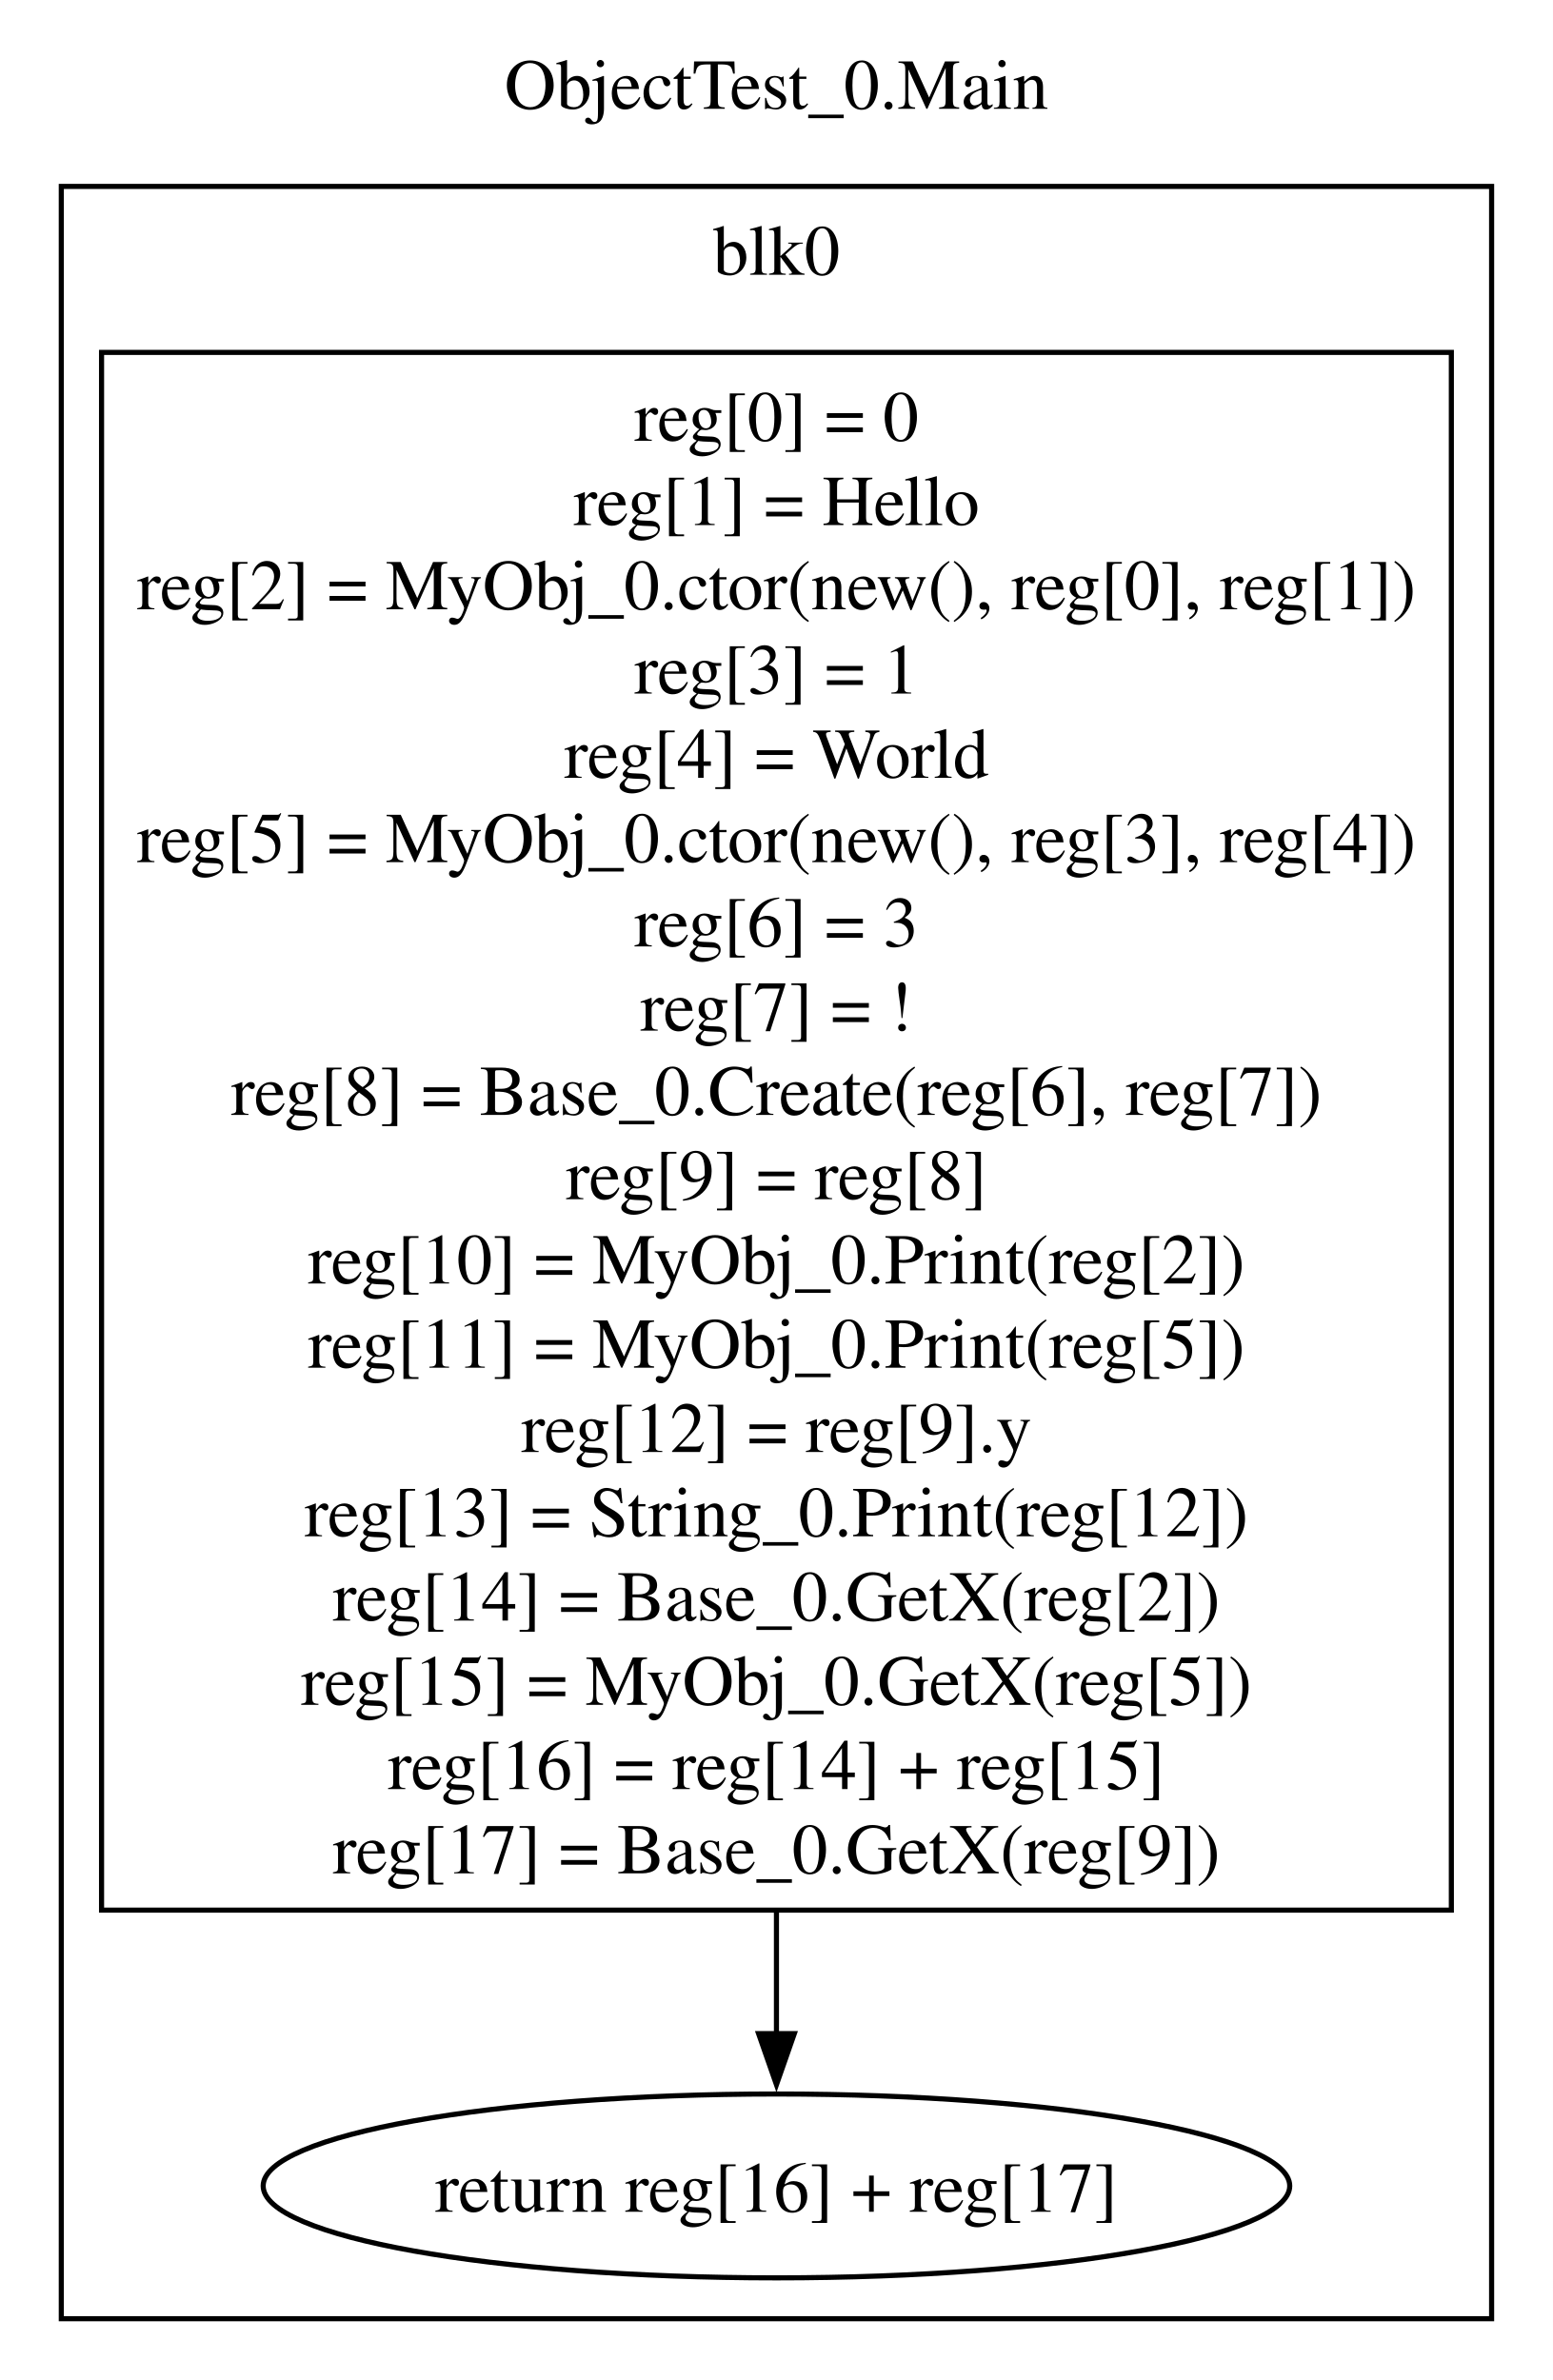
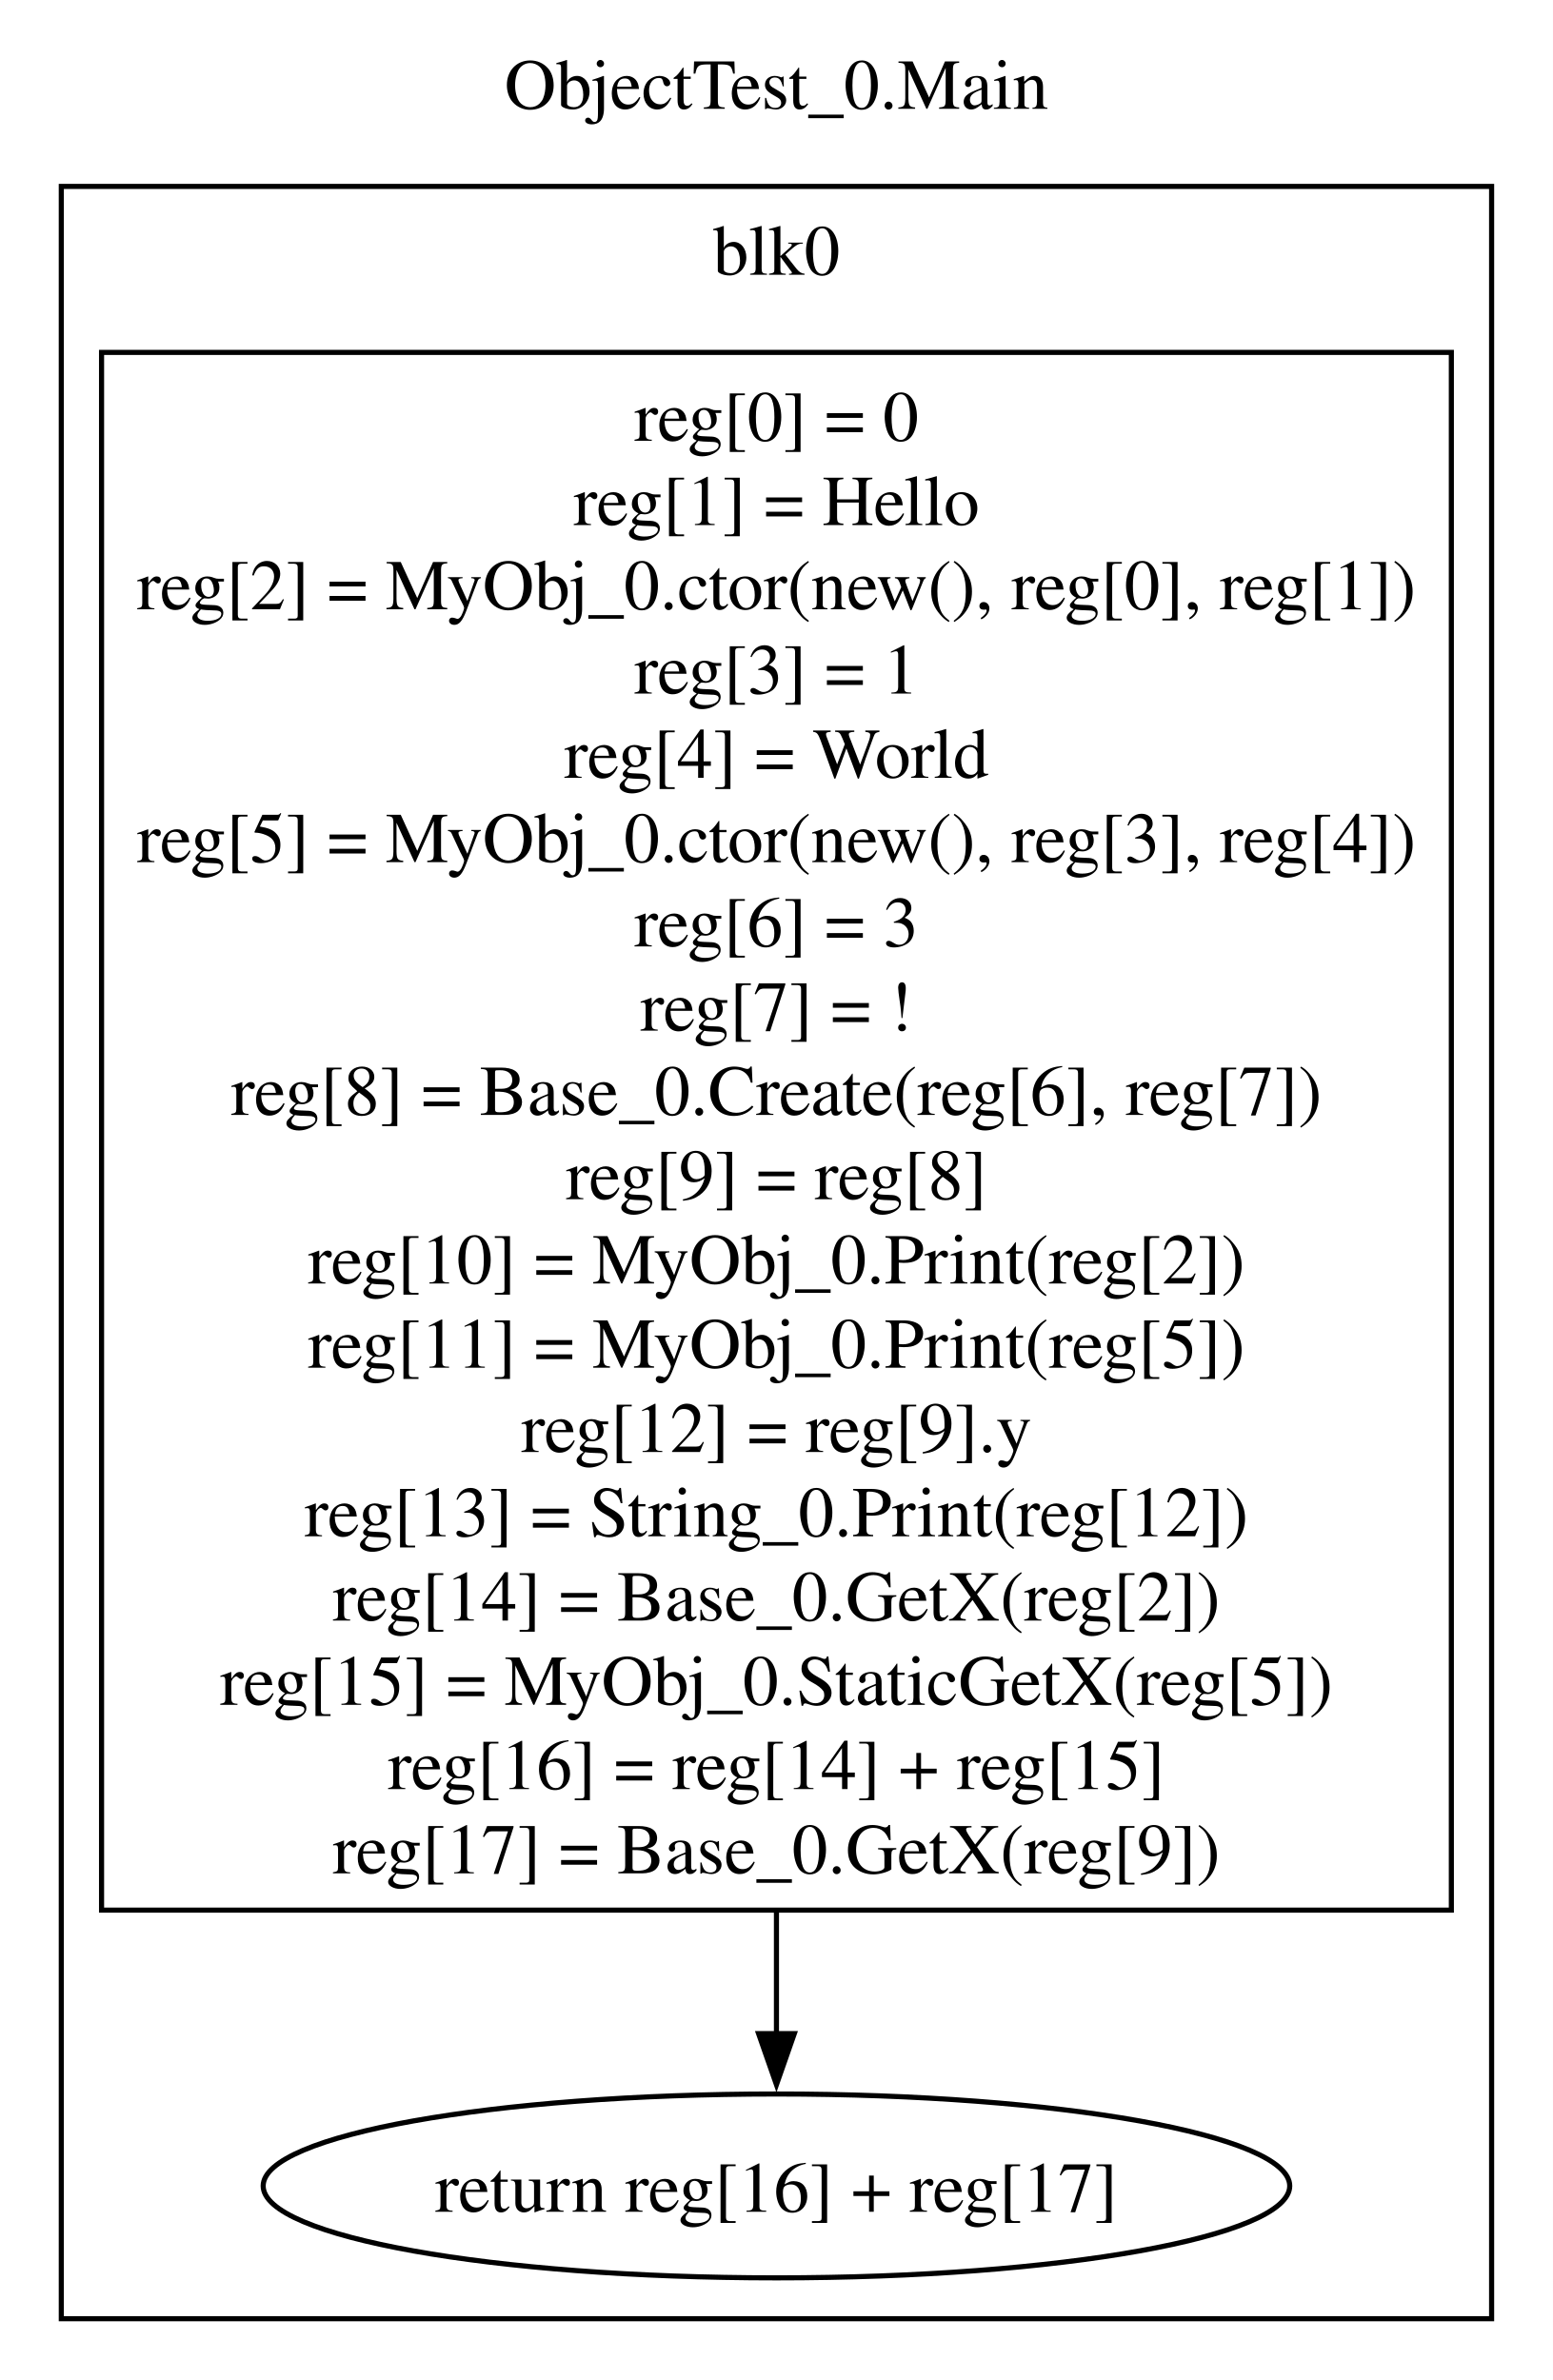
<svg xmlns="http://www.w3.org/2000/svg" width="304pt" height="466pt" viewBox="0.00 0.00 304.00 466.00">
  <g id="graph0" class="graph" transform="scale(1 1) rotate(0) translate(4 462)">
    <polygon fill="white" stroke="none" points="-4,4 -4,-462 300,-462 300,4 -4,4" />
    <text text-anchor="middle" x="148" y="-440.7" font-family="Times,serif" font-size="14.00">ObjectTest_0.Main</text>
    <g id="clust1" class="cluster">
      <polygon fill="none" stroke="black" points="8,-8 8,-425.5 288,-425.5 288,-8 8,-8" />
      <text text-anchor="middle" x="148" y="-408.2" font-family="Times,serif" font-size="14.00">blk0</text>
    </g>
    <g id="node1" class="node">
      <polygon fill="none" stroke="black" points="280.12,-393 15.88,-393 15.88,-88 280.12,-88 280.12,-393" />
      <text text-anchor="middle" x="148" y="-375.7" font-family="Times,serif" font-size="14.00">reg[0] = 0</text>
      <text text-anchor="middle" x="148" y="-359.2" font-family="Times,serif" font-size="14.00">reg[1] = Hello</text>
      <text text-anchor="middle" x="148" y="-342.7" font-family="Times,serif" font-size="14.00">reg[2] = MyObj_0.ctor(new(), reg[0], reg[1])</text>
      <text text-anchor="middle" x="148" y="-326.2" font-family="Times,serif" font-size="14.00">reg[3] = 1</text>
      <text text-anchor="middle" x="148" y="-309.7" font-family="Times,serif" font-size="14.00">reg[4] = World</text>
      <text text-anchor="middle" x="148" y="-293.2" font-family="Times,serif" font-size="14.00">reg[5] = MyObj_0.ctor(new(), reg[3], reg[4])</text>
      <text text-anchor="middle" x="148" y="-276.7" font-family="Times,serif" font-size="14.00">reg[6] = 3</text>
      <text text-anchor="middle" x="148" y="-260.2" font-family="Times,serif" font-size="14.00">reg[7] = !</text>
      <text text-anchor="middle" x="148" y="-243.7" font-family="Times,serif" font-size="14.00">reg[8] = Base_0.Create(reg[6], reg[7])</text>
      <text text-anchor="middle" x="148" y="-227.2" font-family="Times,serif" font-size="14.00">reg[9] = reg[8]</text>
      <text text-anchor="middle" x="148" y="-210.7" font-family="Times,serif" font-size="14.00">reg[10] = MyObj_0.Print(reg[2])</text>
      <text text-anchor="middle" x="148" y="-194.2" font-family="Times,serif" font-size="14.00">reg[11] = MyObj_0.Print(reg[5])</text>
      <text text-anchor="middle" x="148" y="-177.7" font-family="Times,serif" font-size="14.00">reg[12] = reg[9].y</text>
      <text text-anchor="middle" x="148" y="-161.2" font-family="Times,serif" font-size="14.00">reg[13] = String_0.Print(reg[12])</text>
      <text text-anchor="middle" x="148" y="-144.7" font-family="Times,serif" font-size="14.00">reg[14] = Base_0.GetX(reg[2])</text>
-       <text text-anchor="middle" x="148" y="-128.2" font-family="Times,serif" font-size="14.00">reg[15] = MyObj_0.GetX(reg[5])</text>
+       <text text-anchor="middle" x="148" y="-128.2" font-family="Times,serif" font-size="14.00">reg[15] = MyObj_0.StaticGetX(reg[5])</text>
      <text text-anchor="middle" x="148" y="-111.7" font-family="Times,serif" font-size="14.00">reg[16] = reg[14] + reg[15]</text>
      <text text-anchor="middle" x="148" y="-95.2" font-family="Times,serif" font-size="14.00">reg[17] = Base_0.GetX(reg[9])</text>
    </g>
    <g id="node2" class="node">
      <ellipse fill="none" stroke="black" cx="148" cy="-34" rx="100.48" ry="18" />
      <text text-anchor="middle" x="148" y="-28.95" font-family="Times,serif" font-size="14.00">return reg[16] + reg[17]</text>
    </g>
    <g id="edge1" class="edge">
      <path fill="none" stroke="black" d="M148,-87.66C148,-78.88 148,-70.74 148,-63.61" />
      <polygon fill="black" stroke="black" points="151.5,-63.82 148,-53.82 144.5,-63.82 151.5,-63.82" />
    </g>
  </g>
</svg>
